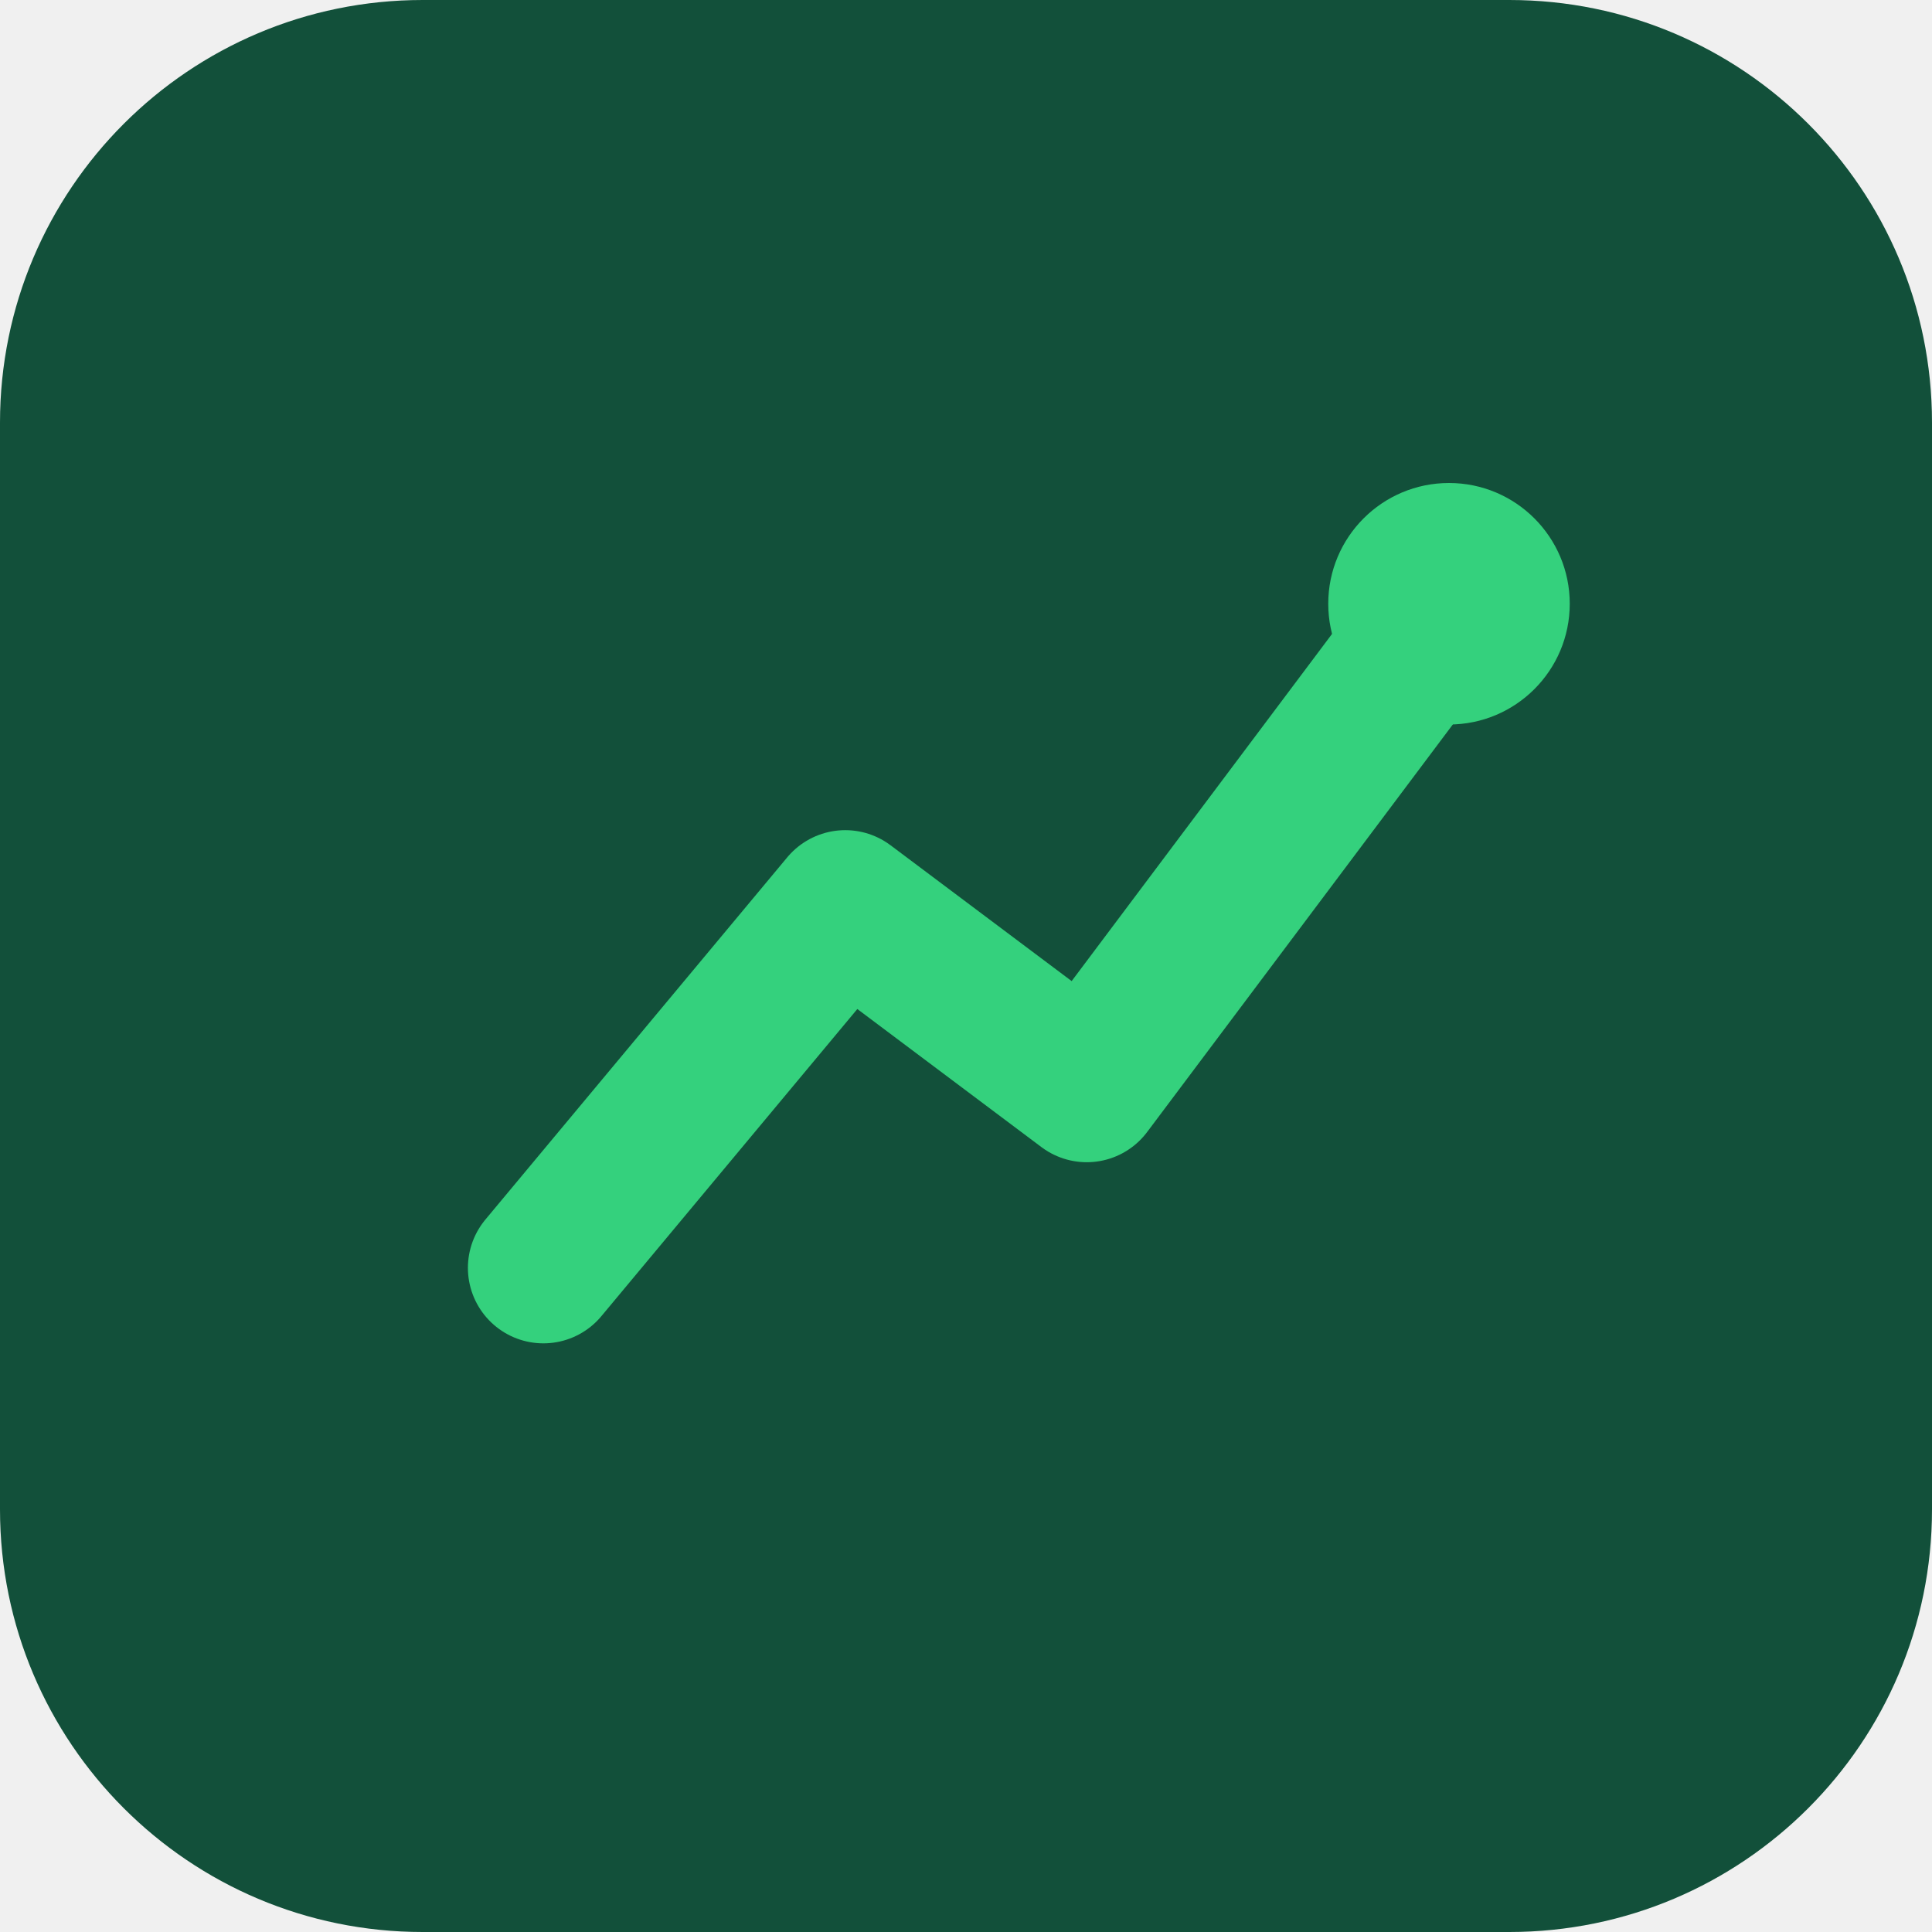
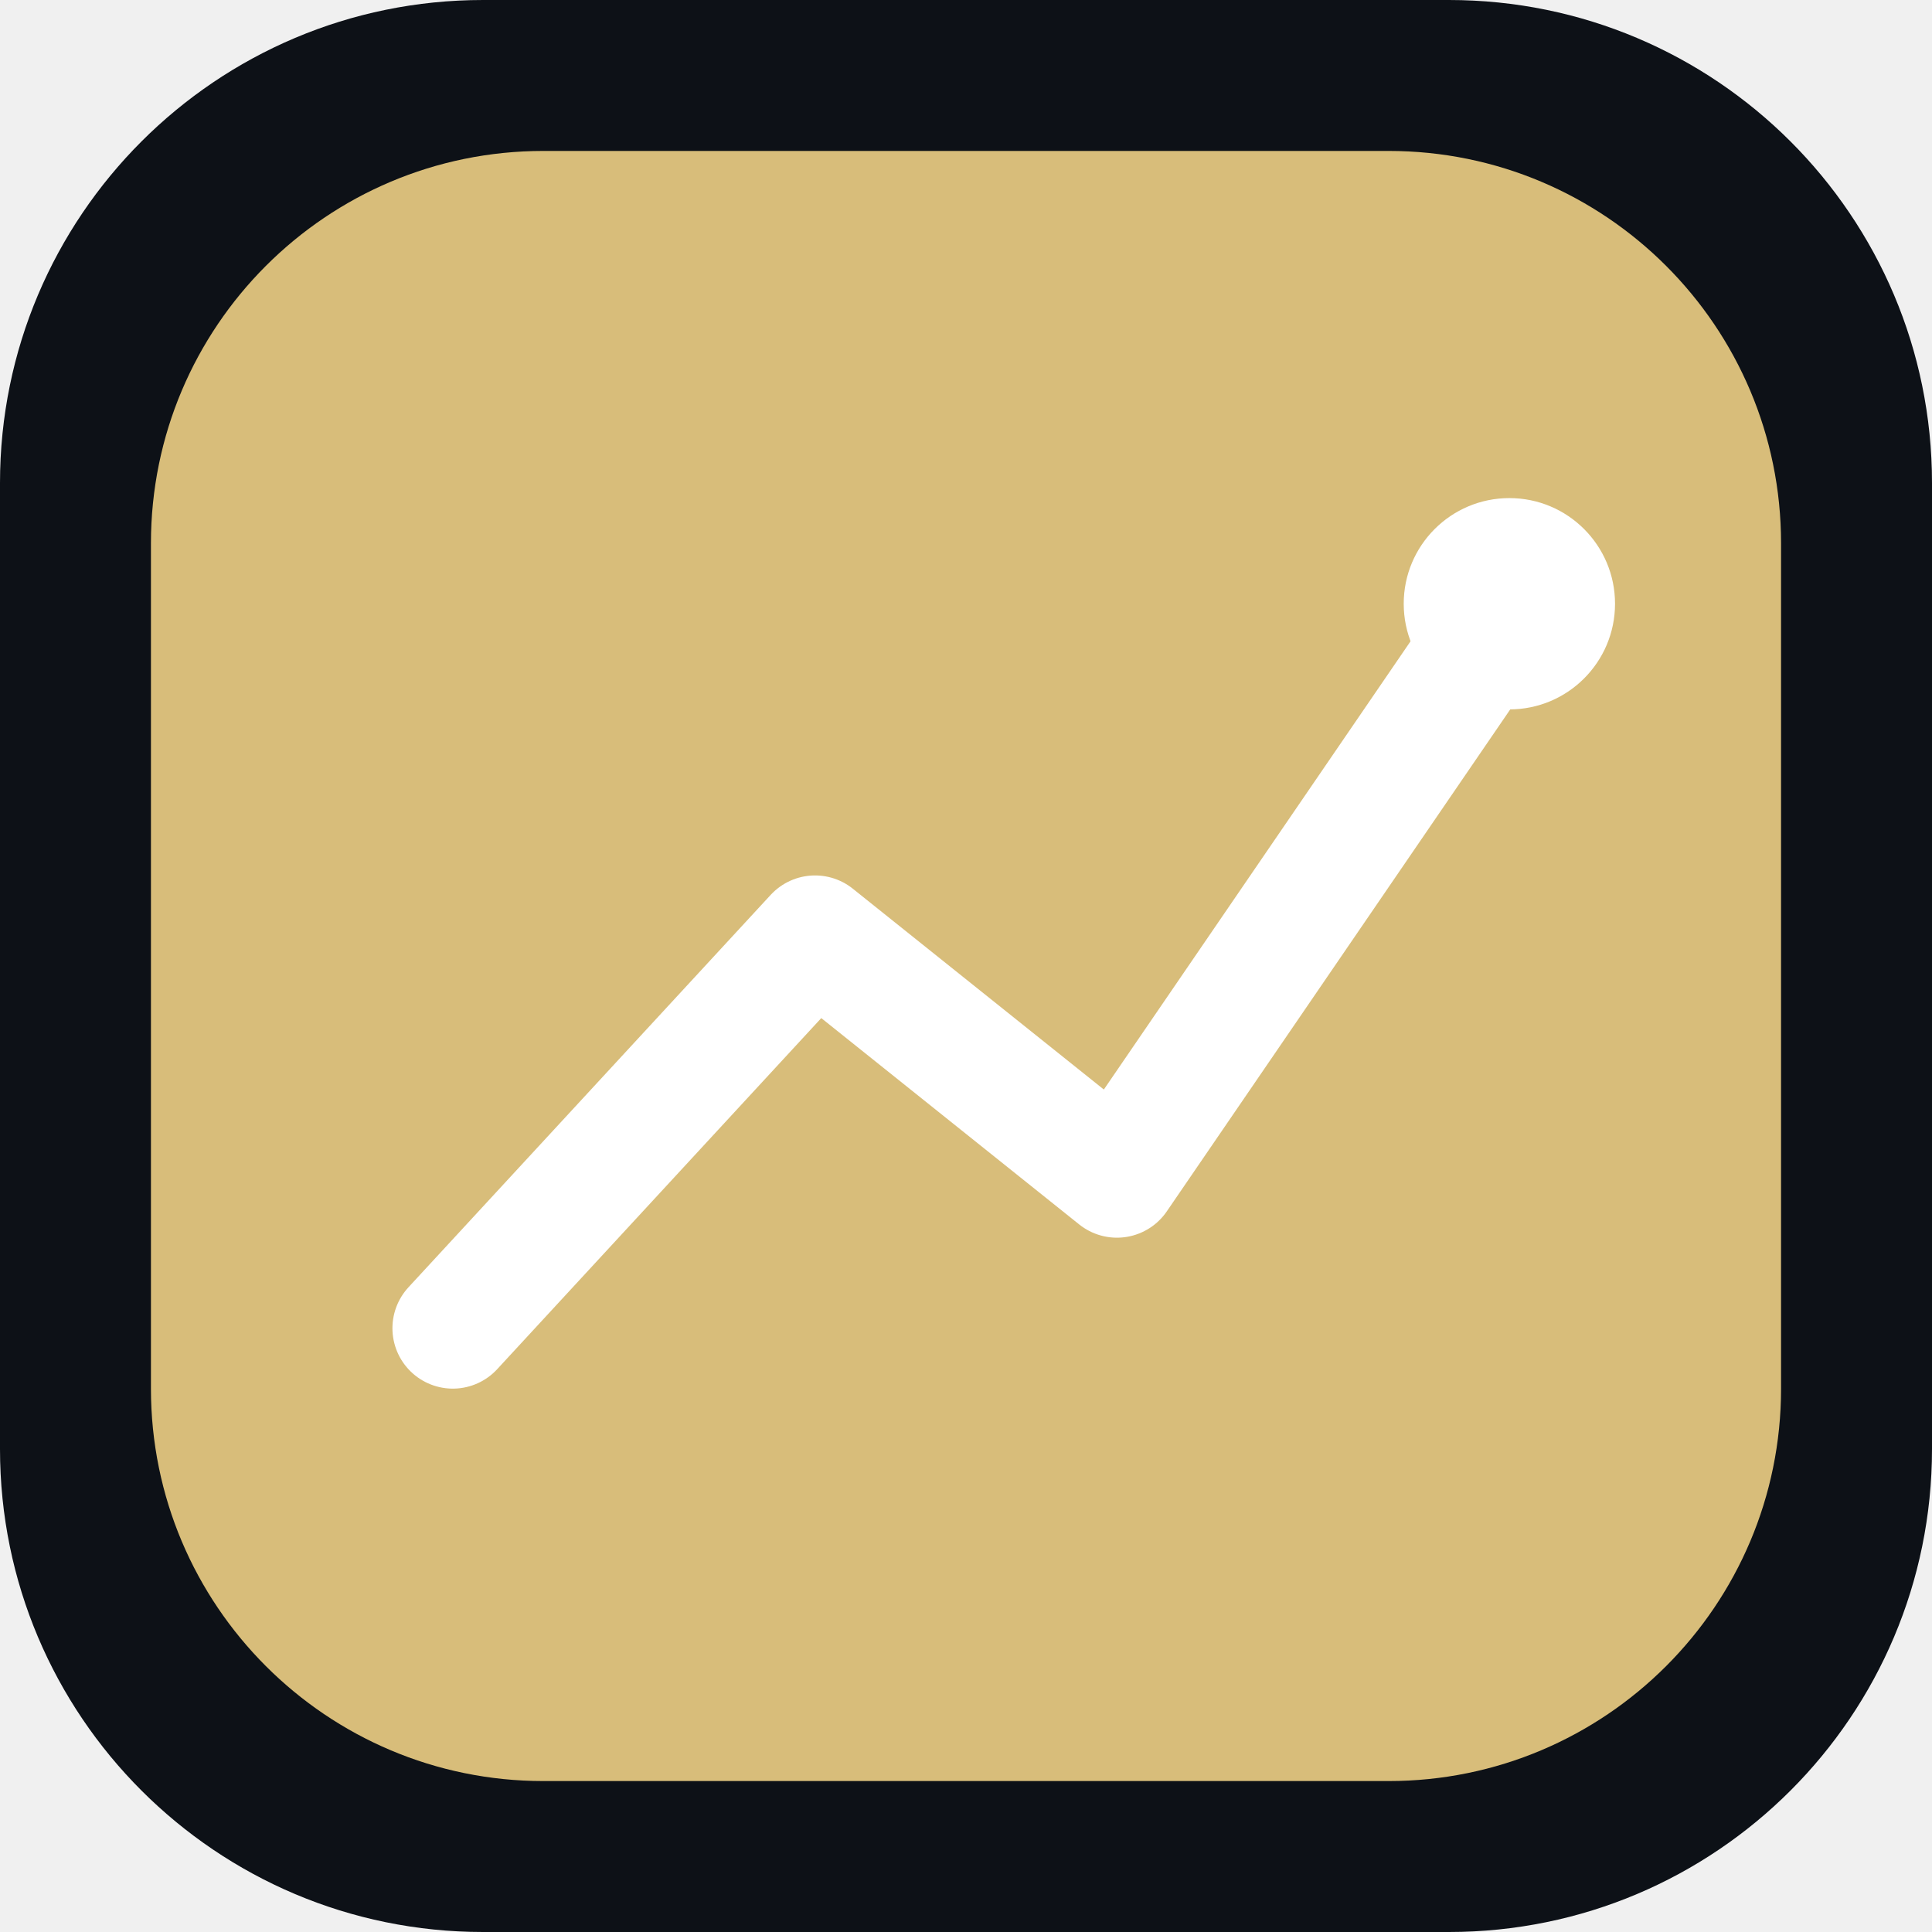
<svg xmlns="http://www.w3.org/2000/svg" viewBox="0 0 64 64">
-   <rect width="64" height="64" rx="14" fill="#12503a" />
-   <path d="M18 42 L28 30 L36 36 L48 20" stroke="#34d17d" stroke-width="5" fill="none" stroke-linecap="round" stroke-linejoin="round" />
-   <circle cx="48" cy="20" r="4" fill="#34d17d" />
+   <defs>
+     <linearGradient id="g" x1="8" y1="8" x2="56" y2="56">
+       <stop stop-color="#d8bd7a" />
+       <stop offset="1" stop-color="#8f6d35" />
+     </linearGradient>
+   </defs>
+   <rect width="64" height="64" rx="16" fill="#0d1117" />
+   <rect x="5" y="5" width="54" height="54" rx="13" fill="url(#g)" />
+   <path d="M15 44 27 31l10 8 13-19" stroke="#fff" stroke-width="4" fill="none" stroke-linecap="round" stroke-linejoin="round" />
+   <circle cx="50" cy="20" r="3.5" fill="#fff" />
</svg>
